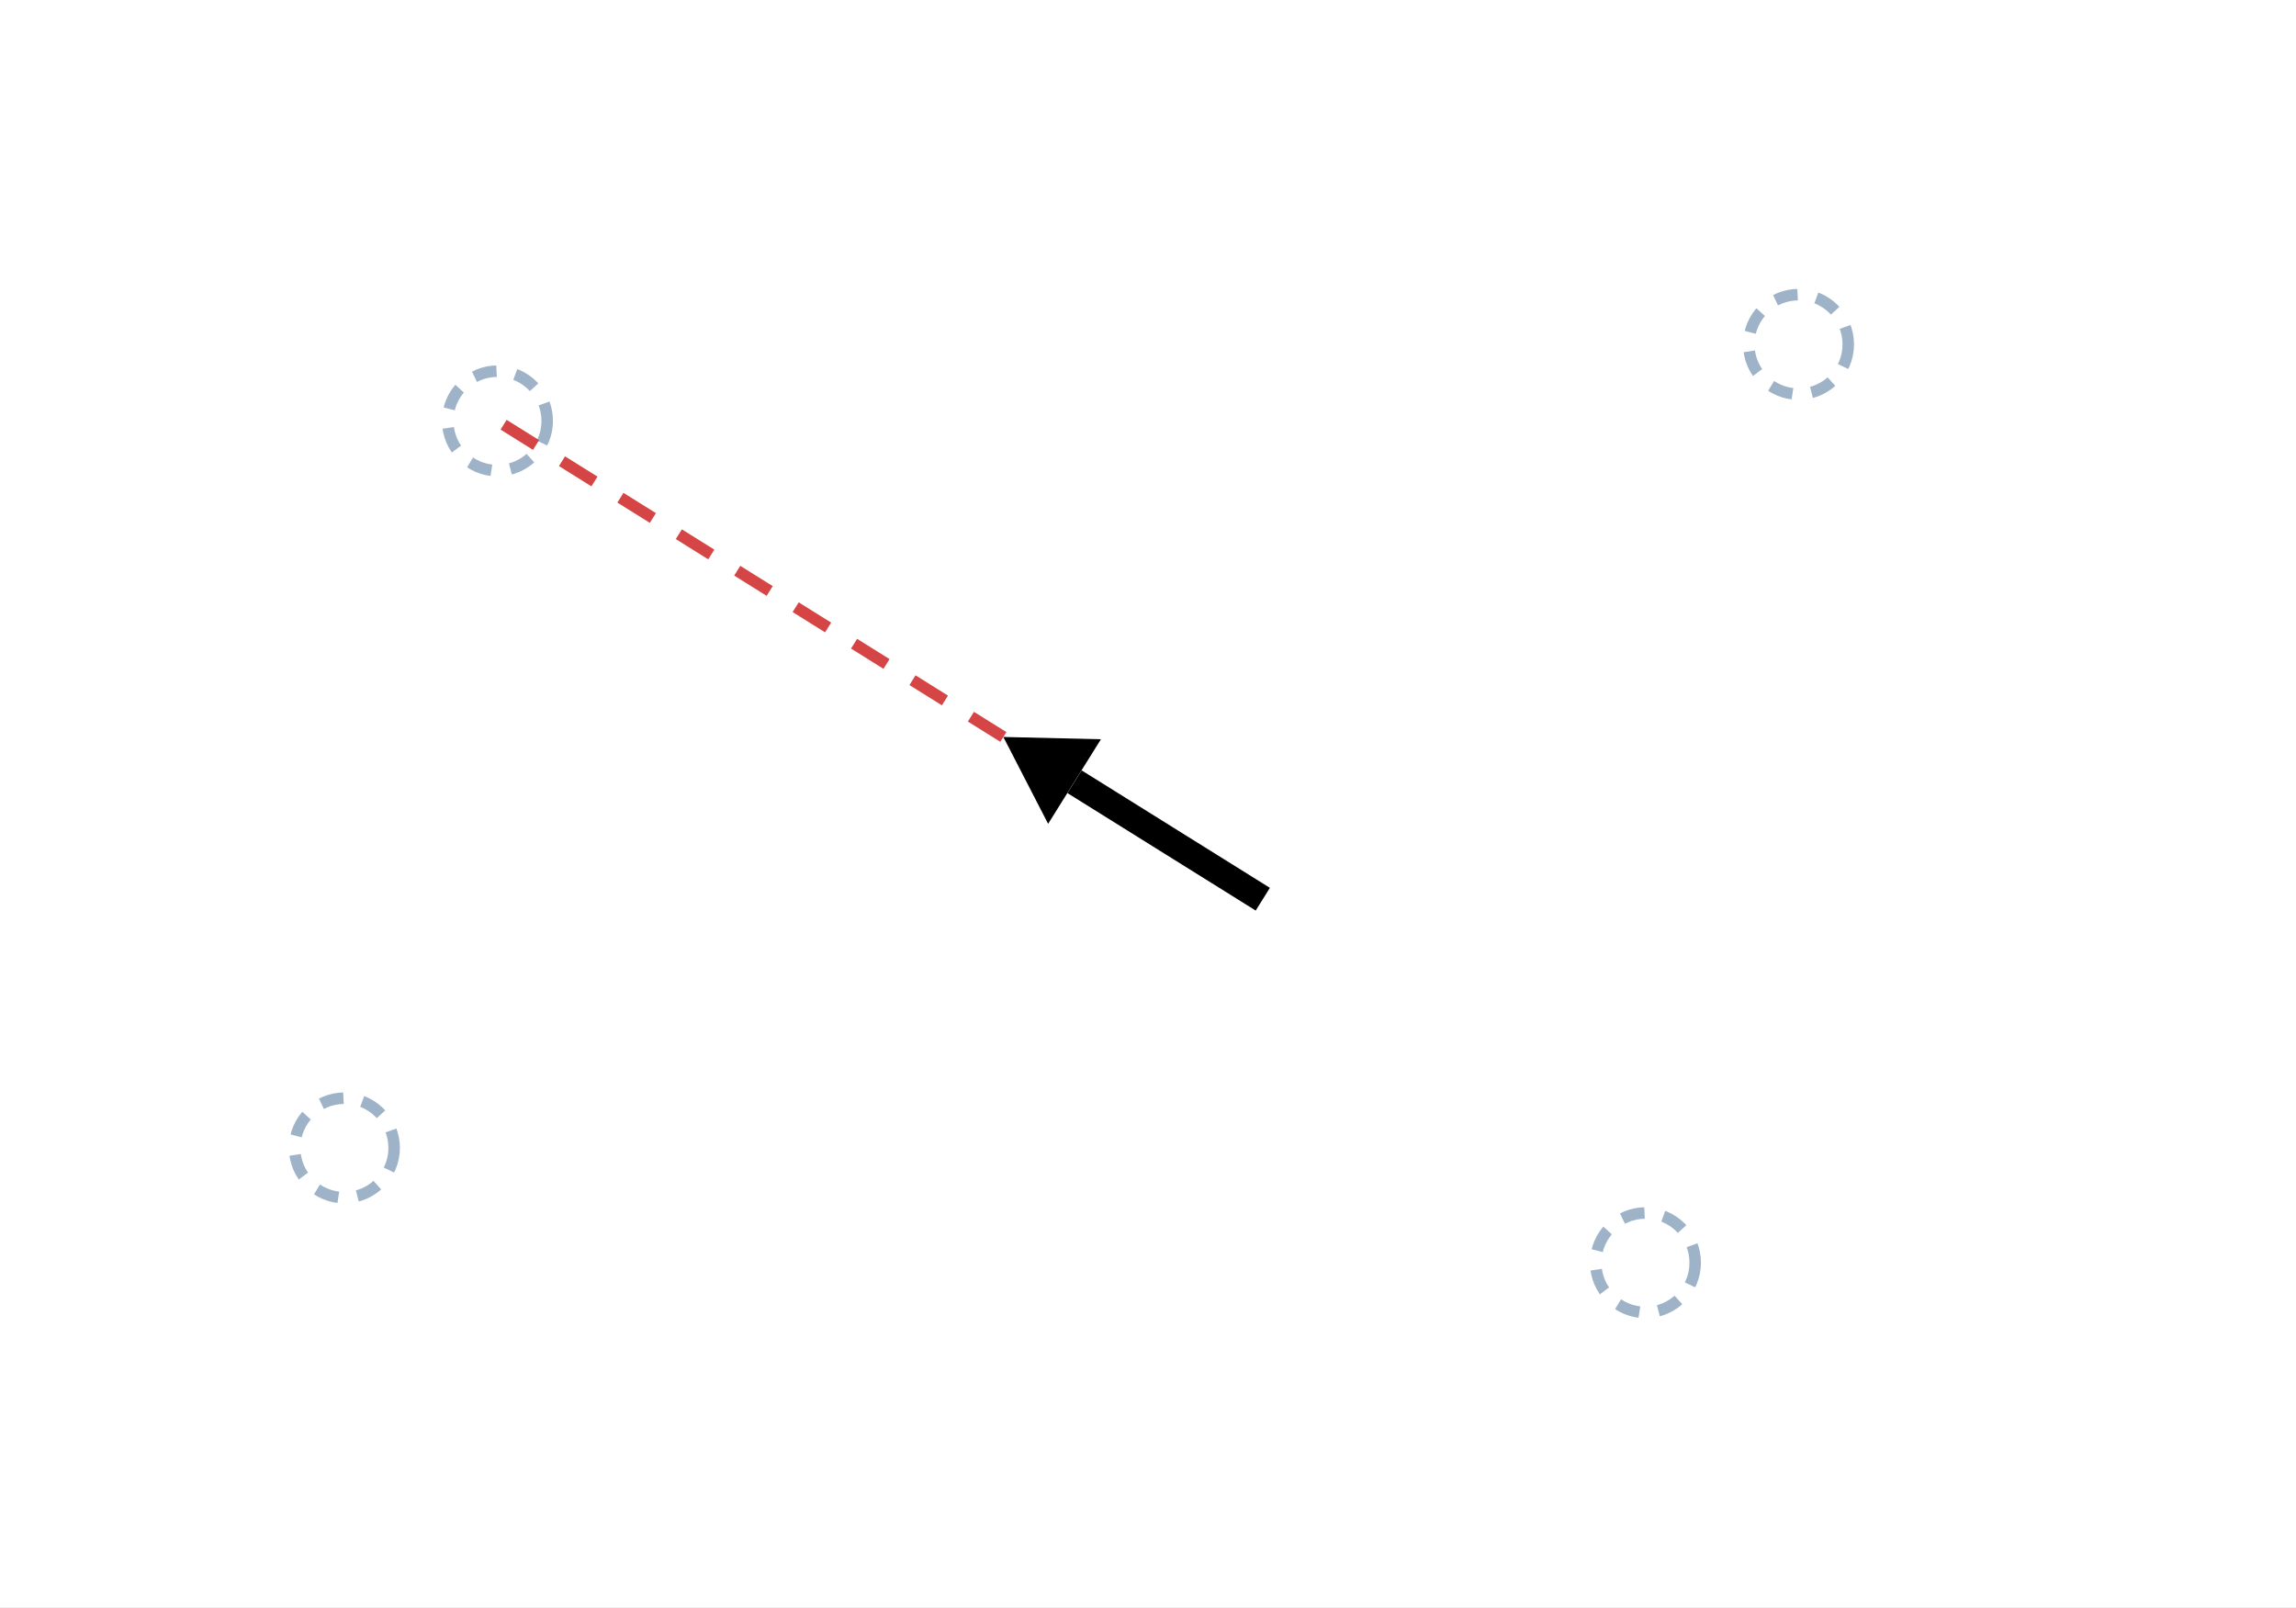
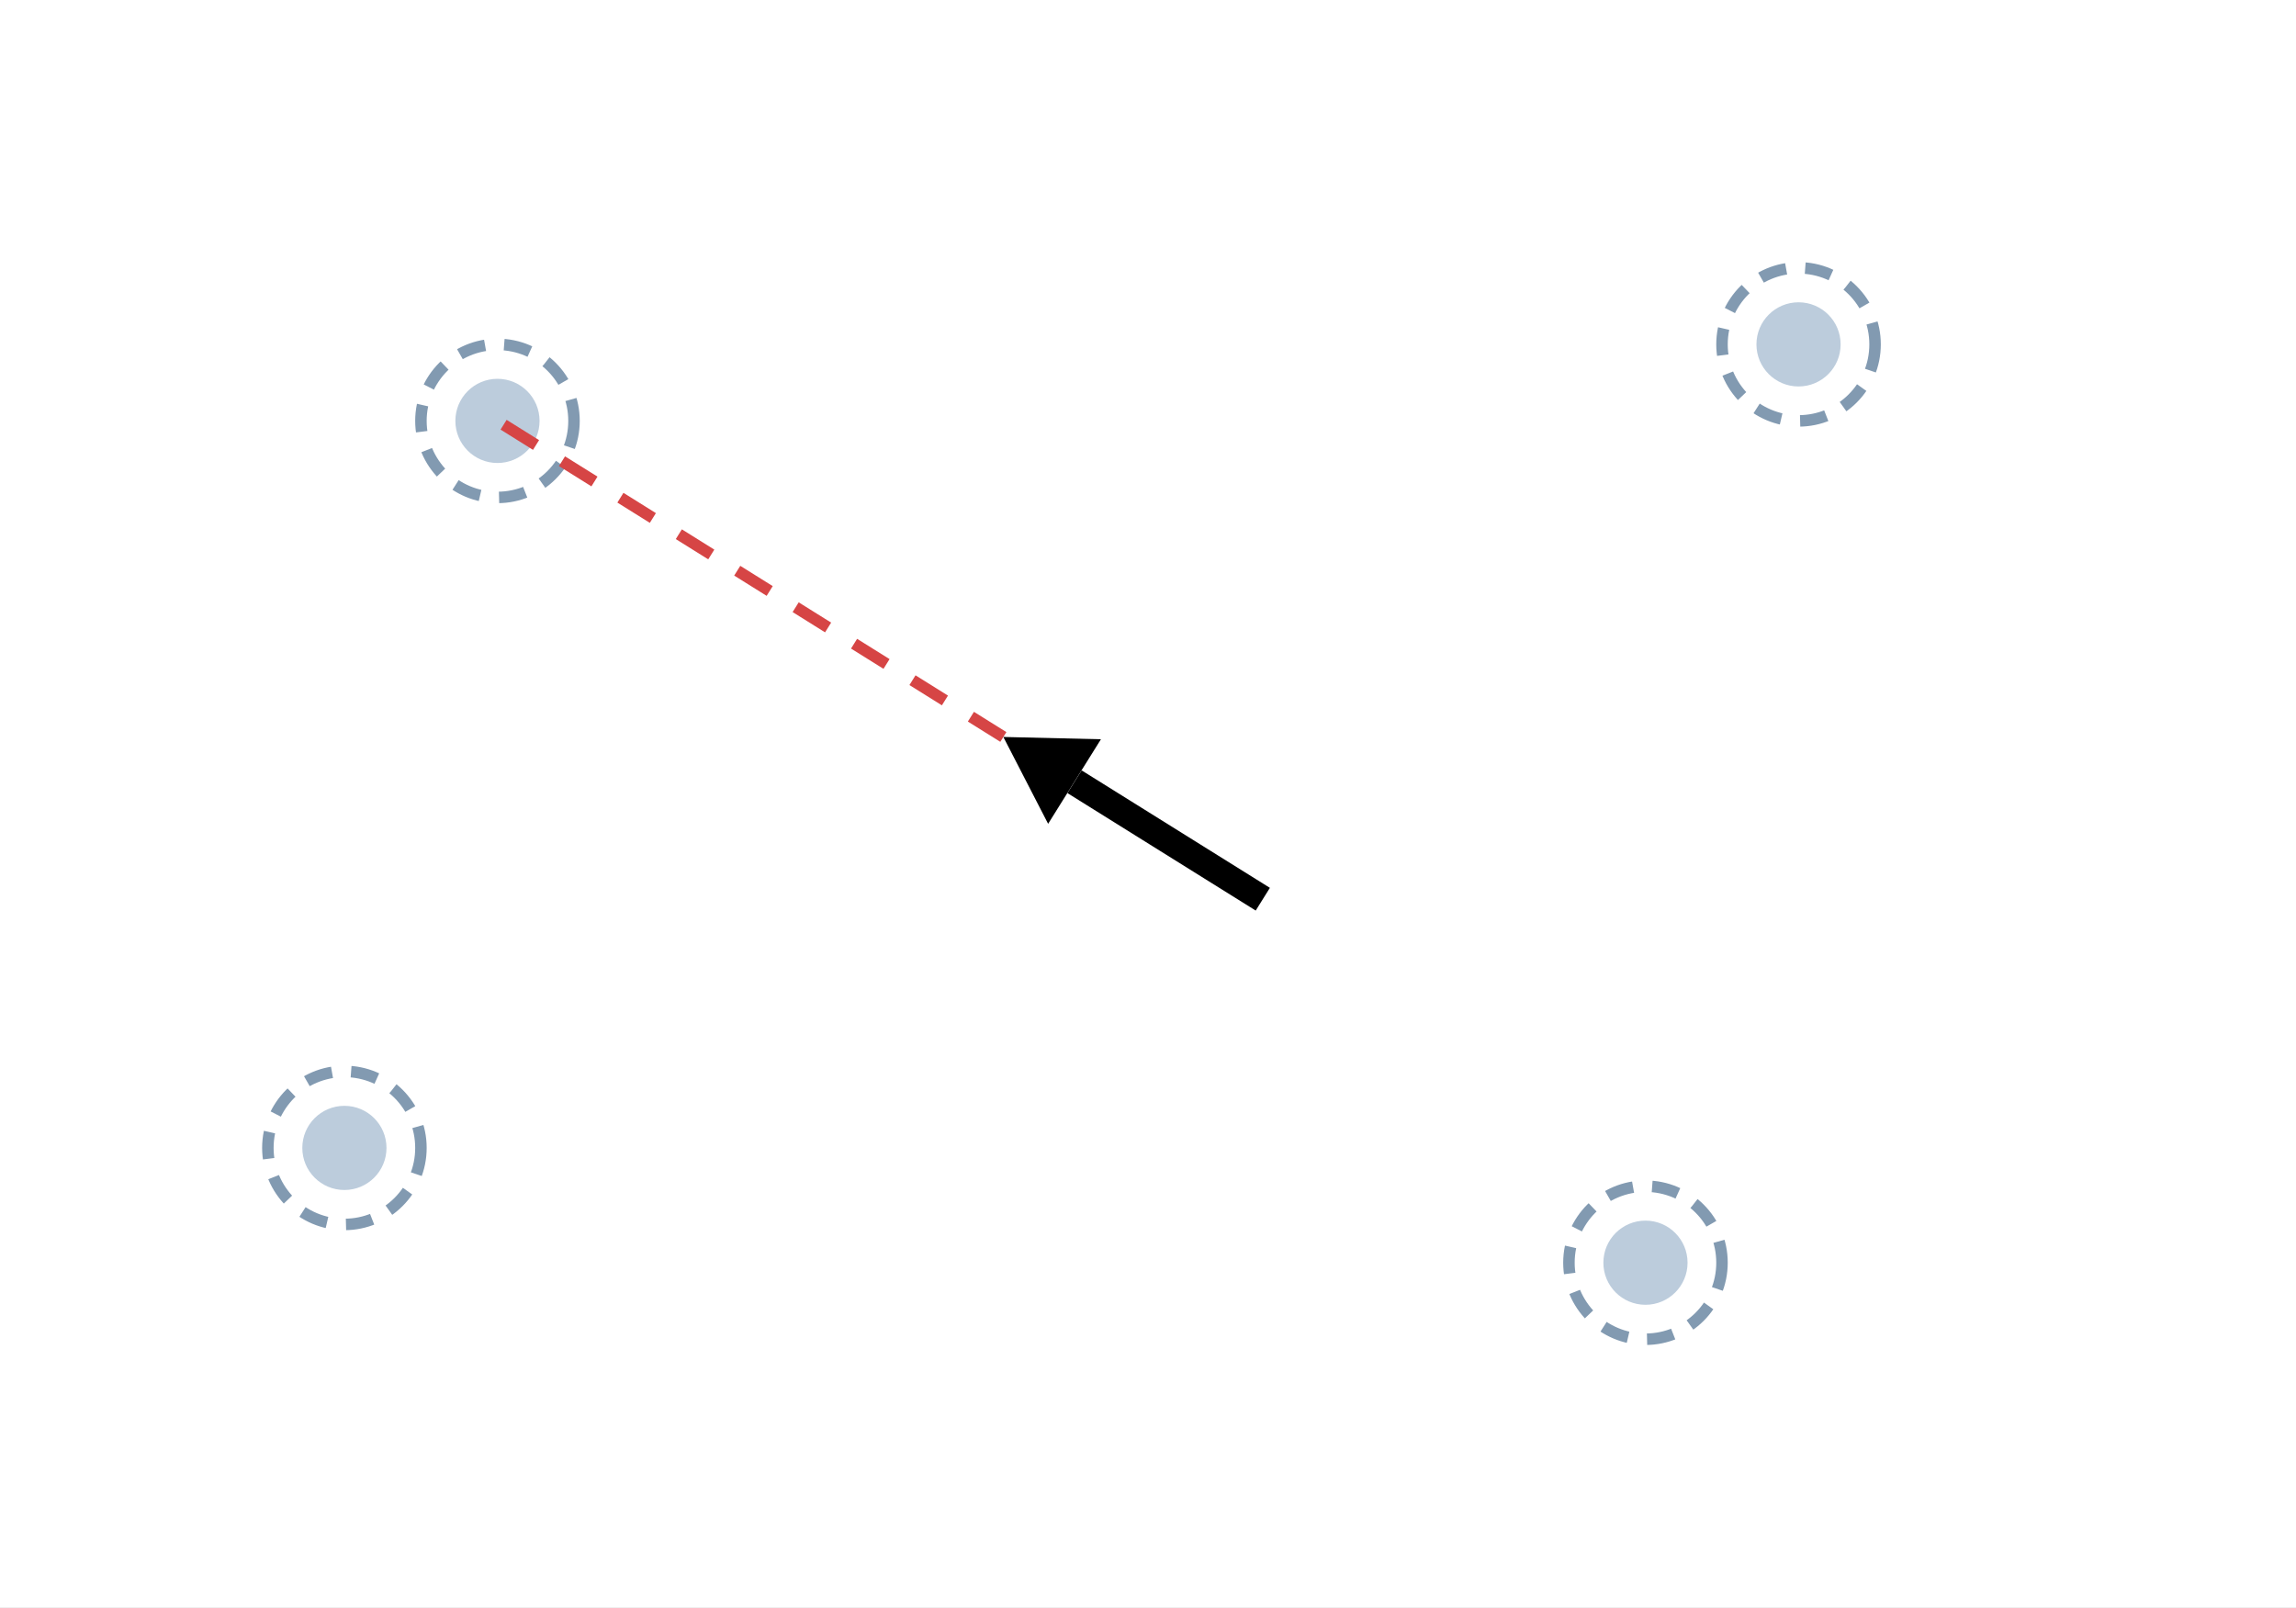
<svg xmlns="http://www.w3.org/2000/svg" viewBox="0 0 600 420" width="600" height="420">
  <rect width="600" height="420" fill="#fff" />
-   <circle cx="130" cy="110" r="13" fill="none" stroke="#9fb3c8" stroke-width="3" stroke-dasharray="6 5" />
-   <circle cx="470" cy="90" r="13" fill="none" stroke="#9fb3c8" stroke-width="3" stroke-dasharray="6 5" />
-   <circle cx="90" cy="300" r="13" fill="none" stroke="#9fb3c8" stroke-width="3" stroke-dasharray="6 5" />
-   <circle cx="430" cy="330" r="13" fill="none" stroke="#9fb3c8" stroke-width="3" stroke-dasharray="6 5" />
+   <circle cx="130" cy="110" r="11" fill="#bcccdc" />
+   <circle cx="130" cy="110" r="20" fill="none" stroke="#829ab1" stroke-width="3" stroke-dasharray="7 5" />
+   <circle cx="470" cy="90" r="11" fill="#bcccdc" />
+   <circle cx="470" cy="90" r="20" fill="none" stroke="#829ab1" stroke-width="3" stroke-dasharray="7 5" />
+   <circle cx="90" cy="300" r="11" fill="#bcccdc" />
+   <circle cx="90" cy="300" r="20" fill="none" stroke="#829ab1" stroke-width="3" stroke-dasharray="7 5" />
+   <circle cx="430" cy="330" r="11" fill="#bcccdc" />
+   <circle cx="430" cy="330" r="20" fill="none" stroke="#829ab1" stroke-width="3" stroke-dasharray="7 5" />
  <line x1="262.2" y1="192.6" x2="130.0" y2="110.0" stroke="#d64545" stroke-width="3" stroke-dasharray="10 8" />
  <line x1="330" y1="235" x2="280.8" y2="204.3" stroke="#000" stroke-width="7" />
  <polygon points="262.2,192.6 287.7,193.2 273.9,215.3" fill="#000" />
</svg>
